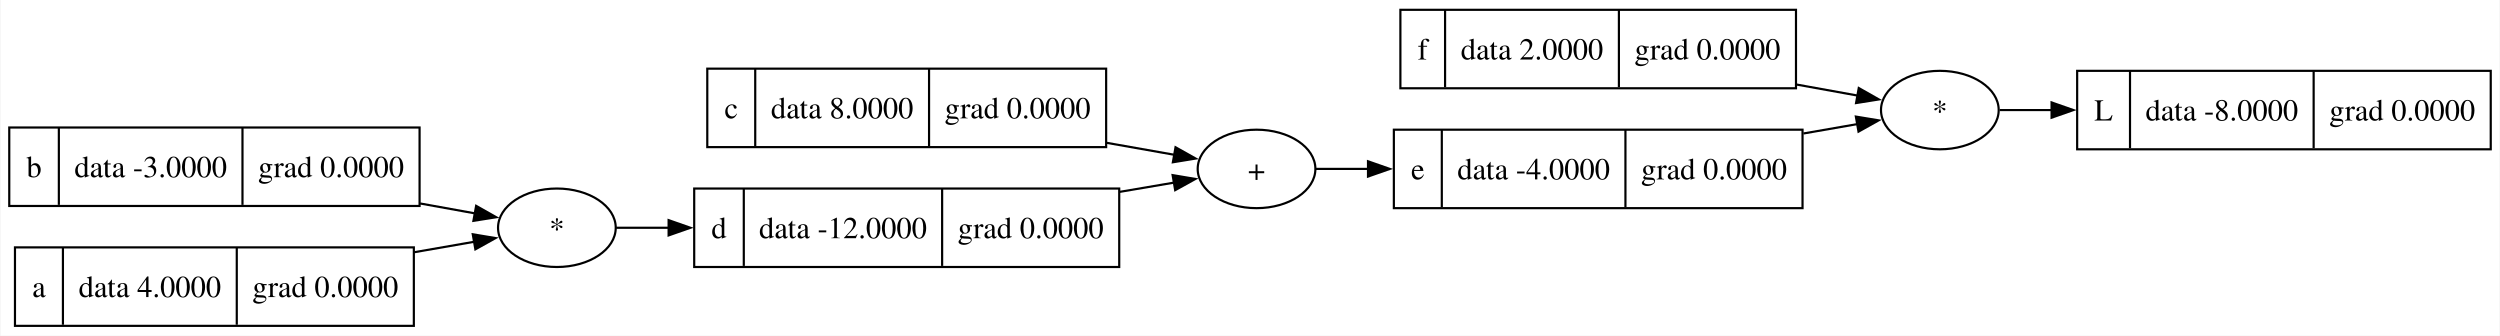
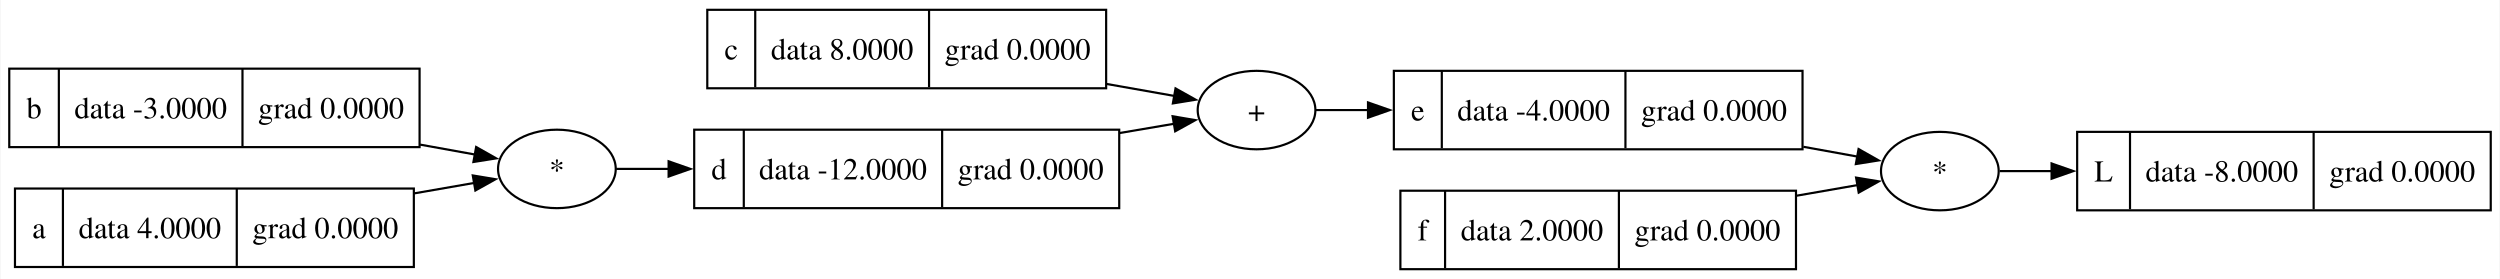
- <svg xmlns="http://www.w3.org/2000/svg" width="1147pt" height="154pt" viewBox="0.00 0.00 1146.50 154.00">
-   <g id="graph0" class="graph" transform="scale(1 1) rotate(0) translate(4 150)">
-     <polygon fill="white" stroke="none" points="-4,4 -4,-150 1142.5,-150 1142.5,4 -4,4" />
+ <svg xmlns="http://www.w3.org/2000/svg" width="1147pt" height="128pt" viewBox="0.00 0.00 1146.50 128.00">
+   <g id="graph0" class="graph" transform="scale(1 1) rotate(0) translate(4 124)">
+     <polygon fill="white" stroke="none" points="-4,4 -4,-124 1142.5,-124 1142.5,4 -4,4" />
    <g id="node1" class="node">
-       <polygon fill="none" stroke="black" points="314.25,-27.5 314.25,-63.5 509.25,-63.5 509.25,-27.5 314.25,-27.5" />
-       <text text-anchor="middle" x="325.62" y="-40.7" font-family="Times,serif" font-size="14.00">d</text>
-       <polyline fill="none" stroke="black" points="337,-28 337,-63.5" />
-       <text text-anchor="middle" x="382.5" y="-40.7" font-family="Times,serif" font-size="14.00">data -12.0000</text>
-       <polyline fill="none" stroke="black" points="428,-28 428,-63.5" />
-       <text text-anchor="middle" x="468.62" y="-40.7" font-family="Times,serif" font-size="14.00">grad 0.0000</text>
+       <polygon fill="none" stroke="black" points="320.25,-83.5 320.25,-119.5 503.25,-119.5 503.25,-83.5 320.25,-83.5" />
+       <text text-anchor="middle" x="331.25" y="-96.7" font-family="Times,serif" font-size="14.00">c</text>
+       <polyline fill="none" stroke="black" points="342.25,-84 342.25,-119.5" />
+       <text text-anchor="middle" x="382.12" y="-96.7" font-family="Times,serif" font-size="14.00">data 8.0000</text>
+       <polyline fill="none" stroke="black" points="422,-84 422,-119.5" />
+       <text text-anchor="middle" x="462.62" y="-96.7" font-family="Times,serif" font-size="14.00">grad 0.0000</text>
    </g>
    <g id="node6" class="node">
-       <ellipse fill="none" stroke="black" cx="572.25" cy="-72.5" rx="27" ry="18" />
-       <text text-anchor="middle" x="572.25" y="-67.45" font-family="Times,serif" font-size="14.00">+</text>
+       <ellipse fill="none" stroke="black" cx="572.25" cy="-73.5" rx="27" ry="18" />
+       <text text-anchor="middle" x="572.25" y="-68.45" font-family="Times,serif" font-size="14.00">+</text>
+     </g>
+     <g id="edge5" class="edge">
+       <path fill="none" stroke="black" d="M503.57,-85.46C514.47,-83.53 525.06,-81.66 534.51,-79.99" />
+       <polygon fill="black" stroke="black" points="535.08,-83.44 544.32,-78.26 533.86,-76.55 535.08,-83.44" />
+     </g>
+     <g id="node2" class="node">
+       <polygon fill="none" stroke="black" points="0,-56.5 0,-92.5 188.25,-92.5 188.25,-56.5 0,-56.5" />
+       <text text-anchor="middle" x="11.38" y="-69.7" font-family="Times,serif" font-size="14.00">b</text>
+       <polyline fill="none" stroke="black" points="22.75,-57 22.75,-92.5" />
+       <text text-anchor="middle" x="64.88" y="-69.7" font-family="Times,serif" font-size="14.00">data -3.0000</text>
+       <polyline fill="none" stroke="black" points="107,-57 107,-92.5" />
+       <text text-anchor="middle" x="147.62" y="-69.7" font-family="Times,serif" font-size="14.00">grad 0.0000</text>
+     </g>
+     <g id="node10" class="node">
+       <ellipse fill="none" stroke="black" cx="251.25" cy="-46.5" rx="27" ry="18" />
+       <text text-anchor="middle" x="251.25" y="-41.45" font-family="Times,serif" font-size="14.00">*</text>
+     </g>
+     <g id="edge6" class="edge">
+       <path fill="none" stroke="black" d="M188.49,-57.65C197.36,-56.05 205.93,-54.5 213.73,-53.09" />
+       <polygon fill="black" stroke="black" points="214.2,-56.56 223.42,-51.34 212.95,-49.68 214.2,-56.56" />
+     </g>
+     <g id="node3" class="node">
+       <polygon fill="none" stroke="black" points="638.25,-0.5 638.25,-36.5 819.75,-36.5 819.75,-0.5 638.25,-0.5" />
+       <text text-anchor="middle" x="648.5" y="-13.7" font-family="Times,serif" font-size="14.00">f</text>
+       <polyline fill="none" stroke="black" points="658.75,-1 658.75,-36.5" />
+       <text text-anchor="middle" x="698.62" y="-13.7" font-family="Times,serif" font-size="14.00">data 2.0000</text>
+       <polyline fill="none" stroke="black" points="738.5,-1 738.5,-36.5" />
+       <text text-anchor="middle" x="779.12" y="-13.7" font-family="Times,serif" font-size="14.00">grad 0.0000</text>
+     </g>
+     <g id="node8" class="node">
+       <ellipse fill="none" stroke="black" cx="885.75" cy="-45.5" rx="27" ry="18" />
+       <text text-anchor="middle" x="885.75" y="-40.45" font-family="Times,serif" font-size="14.00">*</text>
+     </g>
+     <g id="edge4" class="edge">
+       <path fill="none" stroke="black" d="M820.02,-34.21C829.89,-35.93 839.48,-37.6 848.13,-39.11" />
+       <polygon fill="black" stroke="black" points="847.32,-42.52 857.77,-40.79 848.52,-35.63 847.32,-42.52" />
+     </g>
+     <g id="node4" class="node">
+       <polygon fill="none" stroke="black" points="2.62,-1.5 2.62,-37.5 185.62,-37.5 185.62,-1.5 2.62,-1.5" />
+       <text text-anchor="middle" x="13.62" y="-14.7" font-family="Times,serif" font-size="14.00">a</text>
+       <polyline fill="none" stroke="black" points="24.62,-2 24.62,-37.5" />
+       <text text-anchor="middle" x="64.5" y="-14.7" font-family="Times,serif" font-size="14.00">data 4.0000</text>
+       <polyline fill="none" stroke="black" points="104.38,-2 104.38,-37.5" />
+       <text text-anchor="middle" x="145" y="-14.7" font-family="Times,serif" font-size="14.00">grad 0.0000</text>
+     </g>
+     <g id="edge7" class="edge">
+       <path fill="none" stroke="black" d="M185.81,-35.28C195.45,-36.96 204.82,-38.59 213.29,-40.07" />
+       <polygon fill="black" stroke="black" points="212.65,-43.51 223.1,-41.77 213.85,-36.61 212.65,-43.51" />
+     </g>
+     <g id="node5" class="node">
+       <polygon fill="none" stroke="black" points="635.25,-55.5 635.25,-91.5 822.75,-91.5 822.75,-55.5 635.25,-55.5" />
+       <text text-anchor="middle" x="646.25" y="-68.7" font-family="Times,serif" font-size="14.00">e</text>
+       <polyline fill="none" stroke="black" points="657.25,-56 657.25,-91.5" />
+       <text text-anchor="middle" x="699.38" y="-68.7" font-family="Times,serif" font-size="14.00">data -4.0000</text>
+       <polyline fill="none" stroke="black" points="741.5,-56 741.5,-91.5" />
+       <text text-anchor="middle" x="782.12" y="-68.7" font-family="Times,serif" font-size="14.00">grad 0.0000</text>
+     </g>
+     <g id="edge8" class="edge">
+       <path fill="none" stroke="black" d="M823.14,-56.65C831.9,-55.06 840.38,-53.53 848.09,-52.13" />
+       <polygon fill="black" stroke="black" points="848.46,-55.62 857.68,-50.4 847.21,-48.73 848.46,-55.62" />
+     </g>
+     <g id="edge1" class="edge">
+       <path fill="none" stroke="black" d="M599.5,-73.5C606.66,-73.5 614.87,-73.5 623.6,-73.5" />
+       <polygon fill="black" stroke="black" points="623.39,-77 633.39,-73.5 623.39,-70 623.39,-77" />
+     </g>
+     <g id="node7" class="node">
+       <polygon fill="none" stroke="black" points="948.75,-27.5 948.75,-63.5 1138.5,-63.5 1138.5,-27.5 948.75,-27.5" />
+       <text text-anchor="middle" x="960.88" y="-40.7" font-family="Times,serif" font-size="14.00">L</text>
+       <polyline fill="none" stroke="black" points="973,-28 973,-63.5" />
+       <text text-anchor="middle" x="1015.12" y="-40.7" font-family="Times,serif" font-size="14.00">data -8.0000</text>
+       <polyline fill="none" stroke="black" points="1057.25,-28 1057.25,-63.5" />
+       <text text-anchor="middle" x="1097.88" y="-40.7" font-family="Times,serif" font-size="14.00">grad 0.0000</text>
+     </g>
+     <g id="edge2" class="edge">
+       <path fill="none" stroke="black" d="M913.19,-45.5C920.34,-45.5 928.53,-45.5 937.24,-45.5" />
+       <polygon fill="black" stroke="black" points="937.01,-49 947.01,-45.5 937.01,-42 937.01,-49" />
+     </g>
+     <g id="node9" class="node">
+       <polygon fill="none" stroke="black" points="314.25,-28.5 314.25,-64.5 509.25,-64.5 509.25,-28.5 314.25,-28.5" />
+       <text text-anchor="middle" x="325.62" y="-41.7" font-family="Times,serif" font-size="14.00">d</text>
+       <polyline fill="none" stroke="black" points="337,-29 337,-64.5" />
+       <text text-anchor="middle" x="382.5" y="-41.7" font-family="Times,serif" font-size="14.00">data -12.0000</text>
+       <polyline fill="none" stroke="black" points="428,-29 428,-64.5" />
+       <text text-anchor="middle" x="468.62" y="-41.7" font-family="Times,serif" font-size="14.00">grad 0.0000</text>
    </g>
    <g id="edge9" class="edge">
-       <path fill="none" stroke="black" d="M509.52,-61.98C518.33,-63.49 526.85,-64.94 534.59,-66.25" />
-       <polygon fill="black" stroke="black" points="533.74,-69.66 544.19,-67.89 534.92,-62.76 533.74,-69.66" />
-     </g>
-     <g id="node2" class="node">
-       <ellipse fill="none" stroke="black" cx="251.25" cy="-45.5" rx="27" ry="18" />
-       <text text-anchor="middle" x="251.25" y="-40.45" font-family="Times,serif" font-size="14.00">*</text>
-     </g>
-     <g id="edge1" class="edge">
-       <path fill="none" stroke="black" d="M278.42,-45.5C285.59,-45.5 293.84,-45.5 302.63,-45.5" />
-       <polygon fill="black" stroke="black" points="302.51,-49 312.51,-45.5 302.51,-42 302.51,-49" />
-     </g>
-     <g id="node3" class="node">
-       <polygon fill="none" stroke="black" points="948.75,-81.5 948.75,-117.5 1138.5,-117.5 1138.5,-81.5 948.75,-81.5" />
-       <text text-anchor="middle" x="960.88" y="-94.7" font-family="Times,serif" font-size="14.00">L</text>
-       <polyline fill="none" stroke="black" points="973,-82 973,-117.5" />
-       <text text-anchor="middle" x="1015.12" y="-94.7" font-family="Times,serif" font-size="14.00">data -8.0000</text>
-       <polyline fill="none" stroke="black" points="1057.25,-82 1057.25,-117.5" />
-       <text text-anchor="middle" x="1097.88" y="-94.7" font-family="Times,serif" font-size="14.00">grad 0.0000</text>
-     </g>
-     <g id="node4" class="node">
-       <ellipse fill="none" stroke="black" cx="885.75" cy="-99.5" rx="27" ry="18" />
-       <text text-anchor="middle" x="885.75" y="-94.45" font-family="Times,serif" font-size="14.00">*</text>
-     </g>
-     <g id="edge2" class="edge">
-       <path fill="none" stroke="black" d="M913.19,-99.5C920.34,-99.5 928.53,-99.5 937.24,-99.5" />
-       <polygon fill="black" stroke="black" points="937.01,-103 947.01,-99.5 937.01,-96 937.01,-103" />
-     </g>
-     <g id="node5" class="node">
-       <polygon fill="none" stroke="black" points="635.25,-54.5 635.25,-90.5 822.75,-90.5 822.75,-54.5 635.25,-54.5" />
-       <text text-anchor="middle" x="646.25" y="-67.7" font-family="Times,serif" font-size="14.00">e</text>
-       <polyline fill="none" stroke="black" points="657.25,-55 657.25,-90.5" />
-       <text text-anchor="middle" x="699.38" y="-67.7" font-family="Times,serif" font-size="14.00">data -4.0000</text>
-       <polyline fill="none" stroke="black" points="741.5,-55 741.5,-90.5" />
-       <text text-anchor="middle" x="782.12" y="-67.7" font-family="Times,serif" font-size="14.00">grad 0.0000</text>
-     </g>
-     <g id="edge6" class="edge">
-       <path fill="none" stroke="black" d="M823.14,-88.75C831.9,-90.28 840.38,-91.76 848.09,-93.1" />
-       <polygon fill="black" stroke="black" points="847.22,-96.51 857.68,-94.78 848.43,-89.61 847.22,-96.51" />
+       <path fill="none" stroke="black" d="M509.52,-62.98C518.33,-64.49 526.85,-65.94 534.59,-67.25" />
+       <polygon fill="black" stroke="black" points="533.74,-70.66 544.19,-68.89 534.92,-63.76 533.74,-70.66" />
    </g>
    <g id="edge3" class="edge">
-       <path fill="none" stroke="black" d="M599.5,-72.5C606.66,-72.5 614.87,-72.5 623.6,-72.5" />
-       <polygon fill="black" stroke="black" points="623.39,-76 633.39,-72.5 623.39,-69 623.39,-76" />
-     </g>
-     <g id="node7" class="node">
-       <polygon fill="none" stroke="black" points="638.25,-109.5 638.25,-145.5 819.75,-145.5 819.75,-109.5 638.25,-109.5" />
-       <text text-anchor="middle" x="648.5" y="-122.7" font-family="Times,serif" font-size="14.00">f</text>
-       <polyline fill="none" stroke="black" points="658.75,-110 658.75,-145.5" />
-       <text text-anchor="middle" x="698.62" y="-122.7" font-family="Times,serif" font-size="14.00">data 2.0000</text>
-       <polyline fill="none" stroke="black" points="738.5,-110 738.5,-145.5" />
-       <text text-anchor="middle" x="779.12" y="-122.7" font-family="Times,serif" font-size="14.00">grad 0.0000</text>
-     </g>
-     <g id="edge7" class="edge">
-       <path fill="none" stroke="black" d="M820.02,-111.21C829.89,-109.43 839.48,-107.69 848.13,-106.13" />
-       <polygon fill="black" stroke="black" points="848.55,-109.61 857.77,-104.38 847.31,-102.72 848.55,-109.61" />
-     </g>
-     <g id="node8" class="node">
-       <polygon fill="none" stroke="black" points="0,-55.5 0,-91.5 188.25,-91.5 188.25,-55.5 0,-55.5" />
-       <text text-anchor="middle" x="11.38" y="-68.7" font-family="Times,serif" font-size="14.00">b</text>
-       <polyline fill="none" stroke="black" points="22.75,-56 22.75,-91.5" />
-       <text text-anchor="middle" x="64.88" y="-68.7" font-family="Times,serif" font-size="14.00">data -3.0000</text>
-       <polyline fill="none" stroke="black" points="107,-56 107,-91.5" />
-       <text text-anchor="middle" x="147.62" y="-68.7" font-family="Times,serif" font-size="14.00">grad 0.0000</text>
-     </g>
-     <g id="edge5" class="edge">
-       <path fill="none" stroke="black" d="M188.49,-56.65C197.36,-55.05 205.93,-53.5 213.73,-52.09" />
-       <polygon fill="black" stroke="black" points="214.2,-55.56 223.42,-50.34 212.95,-48.68 214.2,-55.56" />
-     </g>
-     <g id="node9" class="node">
-       <polygon fill="none" stroke="black" points="320.25,-82.5 320.25,-118.5 503.25,-118.5 503.25,-82.5 320.25,-82.5" />
-       <text text-anchor="middle" x="331.25" y="-95.7" font-family="Times,serif" font-size="14.00">c</text>
-       <polyline fill="none" stroke="black" points="342.25,-83 342.25,-118.5" />
-       <text text-anchor="middle" x="382.12" y="-95.7" font-family="Times,serif" font-size="14.00">data 8.0000</text>
-       <polyline fill="none" stroke="black" points="422,-83 422,-118.5" />
-       <text text-anchor="middle" x="462.62" y="-95.7" font-family="Times,serif" font-size="14.00">grad 0.0000</text>
-     </g>
-     <g id="edge8" class="edge">
-       <path fill="none" stroke="black" d="M503.57,-84.46C514.47,-82.53 525.06,-80.66 534.51,-78.99" />
-       <polygon fill="black" stroke="black" points="535.08,-82.44 544.32,-77.26 533.86,-75.55 535.08,-82.44" />
-     </g>
-     <g id="node10" class="node">
-       <polygon fill="none" stroke="black" points="2.62,-0.5 2.62,-36.5 185.62,-36.5 185.62,-0.5 2.62,-0.5" />
-       <text text-anchor="middle" x="13.62" y="-13.7" font-family="Times,serif" font-size="14.00">a</text>
-       <polyline fill="none" stroke="black" points="24.62,-1 24.62,-36.5" />
-       <text text-anchor="middle" x="64.5" y="-13.7" font-family="Times,serif" font-size="14.00">data 4.0000</text>
-       <polyline fill="none" stroke="black" points="104.38,-1 104.38,-36.5" />
-       <text text-anchor="middle" x="145" y="-13.7" font-family="Times,serif" font-size="14.00">grad 0.0000</text>
-     </g>
-     <g id="edge4" class="edge">
-       <path fill="none" stroke="black" d="M185.81,-34.28C195.45,-35.96 204.82,-37.59 213.29,-39.07" />
-       <polygon fill="black" stroke="black" points="212.65,-42.51 223.1,-40.77 213.85,-35.61 212.65,-42.51" />
+       <path fill="none" stroke="black" d="M278.42,-46.5C285.59,-46.5 293.84,-46.5 302.63,-46.5" />
+       <polygon fill="black" stroke="black" points="302.51,-50 312.51,-46.5 302.51,-43 302.51,-50" />
    </g>
  </g>
</svg>
